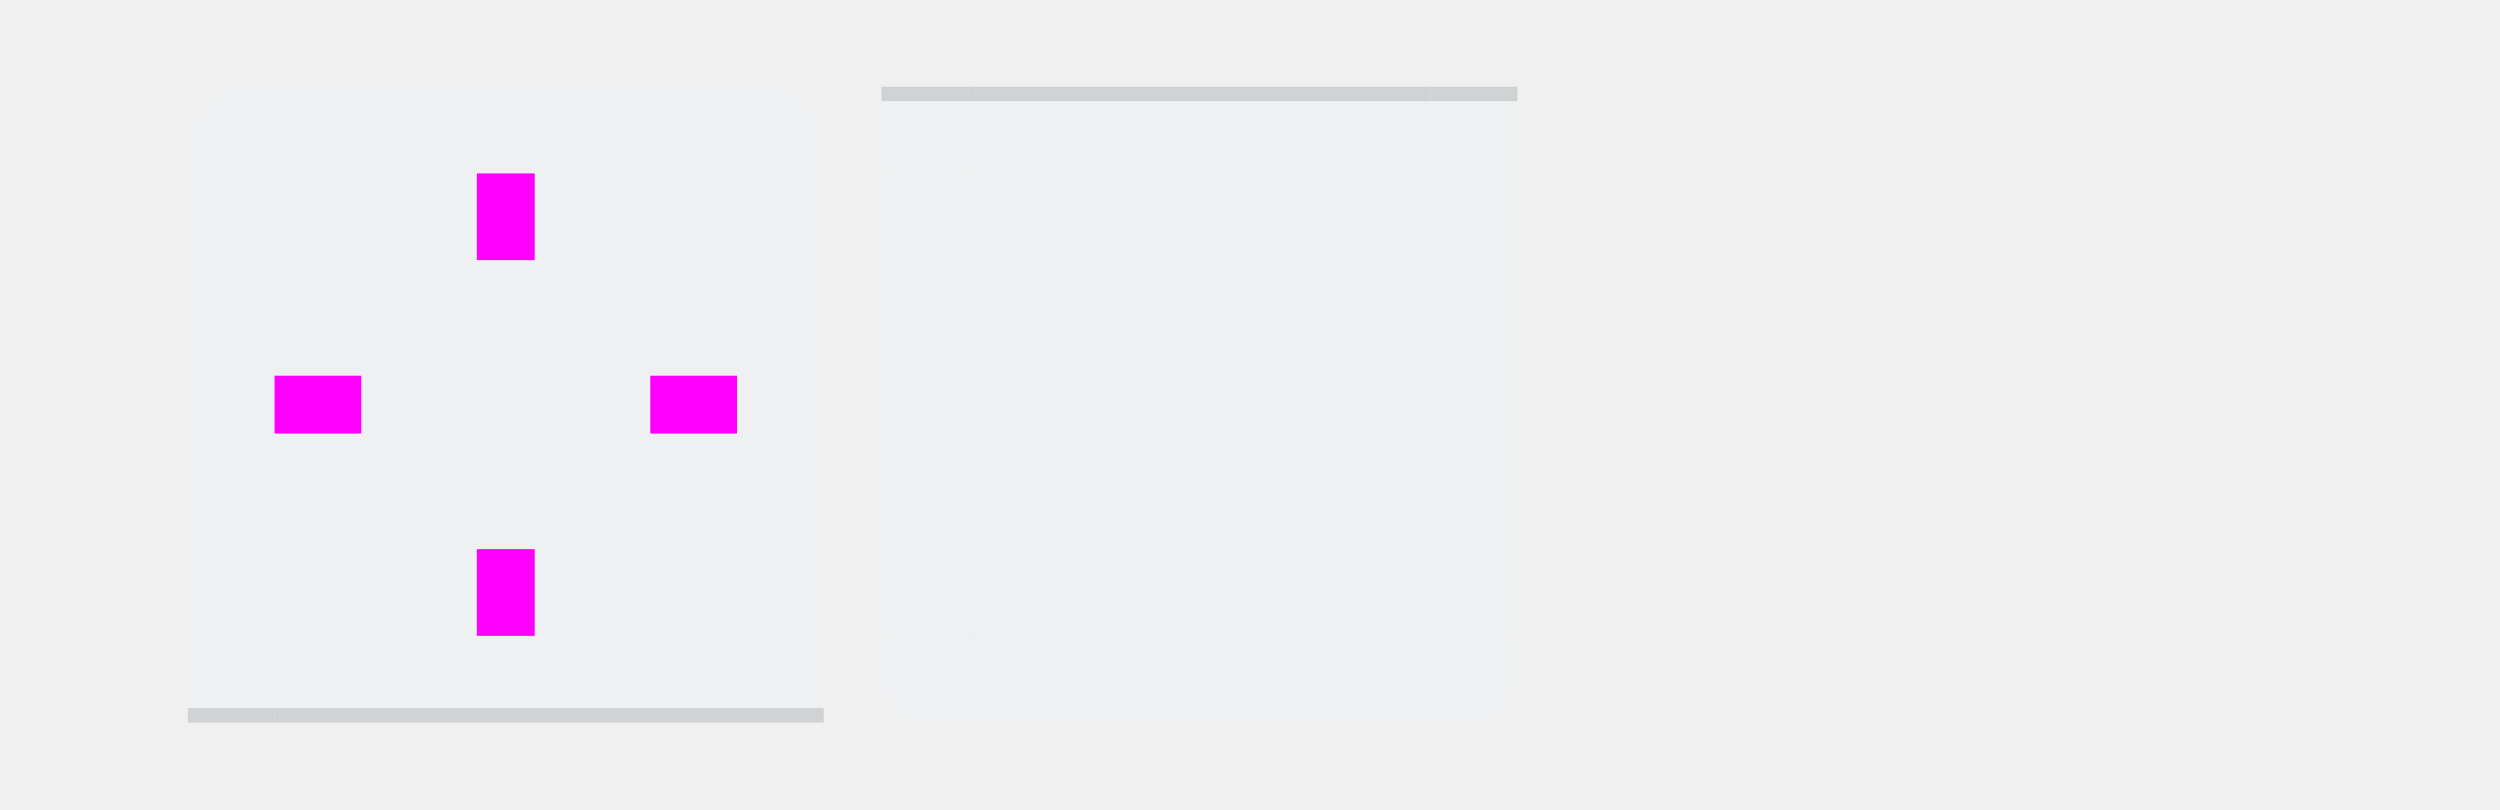
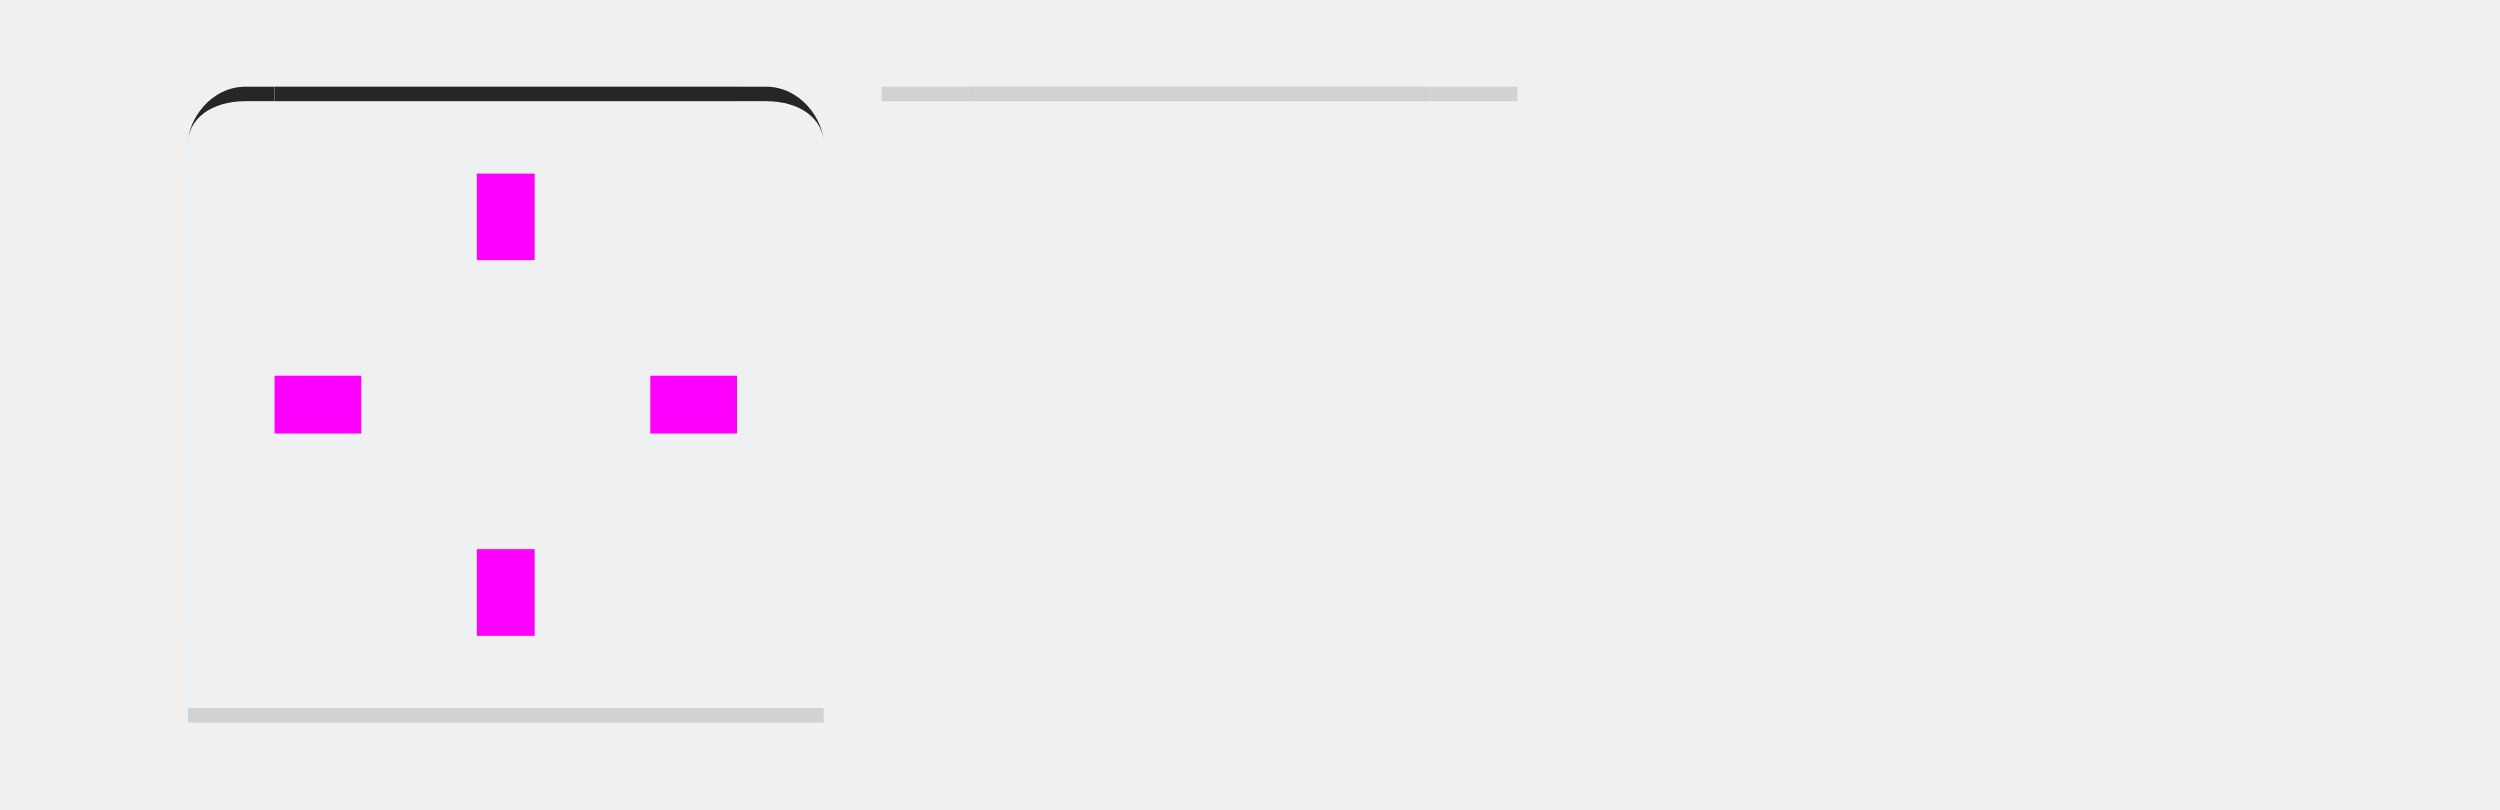
- <svg xmlns="http://www.w3.org/2000/svg" id="svg2" viewBox="0 0 173 56" version="1.1">
-   <defs id="defs41">
-     <linearGradient id="linearGradient3828-0">
-       <stop id="stop3830-7" offset="0" style="stop-color:#232629;stop-opacity:0.239" />
-       <stop style="stop-color:#1a1c1e;stop-opacity:0.239" offset="0.33" id="stop3836-9" />
-       <stop style="stop-color:#111314;stop-opacity:0.098" offset="0.66" id="stop3832-0" />
-       <stop id="stop3834-0" offset="1" style="stop-color:#000000;stop-opacity:0;" />
-     </linearGradient>
-   </defs>
+ <svg xmlns="http://www.w3.org/2000/svg" id="svg2" version="1.1" viewBox="0 0 173 56">
+   <defs id="defs50" />
  <style id="current-color-scheme" type="text/css">.ColorScheme-Text {
            color:#232629;
        }
        .ColorScheme-Background {
            color:#eff0f1;
        }</style>
  <path id="hint-stretch-borders" d="m-7-7h5v5h-5z" opacity=".6" />
  <path id="header-center" class="ColorScheme-Background" d="m19 12h32v32h-32z" fill="currentColor" opacity=".75" />
  <path id="header-right" class="ColorScheme-Background" d="m51 12h6v32h-6z" fill="currentColor" opacity=".75" />
-   <path id="header-top" class="ColorScheme-Background" transform="rotate(-90)" d="m-12 19h6v32h-6z" fill="currentColor" opacity=".75" />
-   <g id="header-bottom">
-     <path id="rect3152" class="ColorScheme-Background" fill="currentColor" opacity=".75" transform="rotate(90)" d="m44-51h6v32h-6z" />
-     <path id="rect3154" class="ColorScheme-Text" fill="currentColor" transform="rotate(90)" d="m49-51h1v32h-1z" opacity=".15" />
+   <g id="header-bottom" fill="currentColor">
+     <path id="rect3152" class="ColorScheme-Background" transform="rotate(90)" d="m44-51h6v32h-6z" opacity=".75" fill="currentColor" />
+     <path id="rect3154" class="ColorScheme-Text" transform="rotate(90)" d="m49-51h1v32h-1z" opacity=".15" fill="currentColor" />
  </g>
  <path id="header-left" class="ColorScheme-Background" transform="scale(-1)" d="m-19-44h6v32h-6z" fill="currentColor" opacity=".75" />
-   <g id="header-bottomright">
-     <path id="path3176" class="ColorScheme-Background" fill="currentColor" opacity=".75" d="m57 44h-6v6h6v-5z" />
-     <path id="path3178" class="ColorScheme-Text" fill="currentColor" d="m57 49h-6v1h6c0-1-2e-5 0 0-1z" fill-rule="evenodd" opacity=".15" />
+   <g id="header-bottomright" fill="currentColor">
+     <path id="path3176" class="ColorScheme-Background" d="m57 44h-6v6h6v-5z" opacity=".75" fill="currentColor" />
+     <path id="path3178" class="ColorScheme-Text" d="m57 49h-6v1h6c0-1-2e-5 0 0-1z" fill-rule="evenodd" opacity=".15" fill="correntColor" />
  </g>
-   <g id="header-bottomleft">
-     <path id="path3182" class="ColorScheme-Background" fill="currentColor" opacity=".75" d="m19 50v-6h-6v6c6 4e-5 0 0 4 0h1z" />
-     <path id="path3184" class="ColorScheme-Text" fill="currentColor" d="m19 50v-1h-4l-2-2e-5v1l2 2e-5h1z" fill-rule="evenodd" opacity=".15" />
+   <g id="header-bottomleft" fill="currentColor">
+     <path id="path3182" class="ColorScheme-Background" d="m19 50v-6h-6v6c6 4e-5 0 0 4 0h1z" opacity=".75" fill="currentColor" />
+     <path id="path3184" class="ColorScheme-Text" d="m19 50v-1h-4l-2-2e-5v1l2 2e-5h1z" fill-rule="evenodd" opacity=".15" fill="currentColor" />
  </g>
  <path id="footer-center" class="ColorScheme-Background" transform="scale(1 -1)" d="m67-44h32v32h-32z" fill="currentColor" opacity=".75" />
  <path id="footer-right" class="ColorScheme-Background" transform="scale(1 -1)" d="m99-44h6v32h-6z" fill="currentColor" opacity=".75" />
  <path id="footer-bottom" class="ColorScheme-Background" transform="matrix(0 1 1 0 0 0)" d="m44 67h6v32h-6z" fill="currentColor" opacity=".75" />
-   <g id="footer-top">
-     <path id="rect3152-0" class="ColorScheme-Background" fill="currentColor" opacity=".75" transform="matrix(0 -1 -1 0 0 0)" d="m-12-99h6v32h-6z" />
-     <path id="rect3154-9" class="ColorScheme-Text" fill="currentColor" transform="matrix(0 -1 -1 0 0 0)" d="m-7-99h1v32h-1z" opacity=".15" />
+   <g id="footer-top" fill="currentColor">
+     <path id="rect3152-0" class="ColorScheme-Background" transform="matrix(0 -1 -1 0 0 0)" d="m-12-99h6v32h-6z" opacity=".75" fill="currentColor" />
+     <path id="rect3154-9" class="ColorScheme-Text" transform="matrix(0 -1 -1 0 0 0)" d="m-7-99h1v32h-1z" opacity=".15" fill="currentColor" />
  </g>
  <path id="footer-left" class="ColorScheme-Background" transform="scale(-1 1)" d="m-67 12h6v32h-6z" fill="currentColor" opacity=".75" />
-   <g id="footer-topright">
-     <path id="path3176-6" class="ColorScheme-Background" fill="currentColor" opacity=".75" d="m105 12h-6v-6h6v5z" />
-     <path id="path3178-2" class="ColorScheme-Text" fill="currentColor" d="m105 7h-6v-1h6c0 1-2e-5 0 0 1z" fill-rule="evenodd" opacity=".15" />
+   <g id="footer-topright" fill="currentColor">
+     <path id="path3176-6" class="ColorScheme-Background" d="m105 12h-6v-6h6v5z" opacity=".75" fill="currentColor" />
+     <path id="path3178-2" class="ColorScheme-Text" d="m105 7h-6v-1h6c0 1-2e-5 0 0 1z" fill-rule="evenodd" opacity=".15" fill="currentColor" />
  </g>
-   <g id="footer-topleft">
-     <path id="path3182-1" class="ColorScheme-Background" fill="currentColor" opacity=".75" d="m67 6v6h-6v-6c6-4e-5 0 0 4 0h1z" />
-     <path id="path3184-8" class="ColorScheme-Text" fill="currentColor" d="m67 6v1h-4l-2 2e-5v-1l2-2e-5h1z" fill-rule="evenodd" opacity=".15" />
+   <g id="footer-topleft" fill="currentColor">
+     <path id="path3182-1" class="ColorScheme-Background" d="m67 6v6h-6v-6c6-4e-5 0 0 4 0h1z" opacity=".75" fill="currentColor" />
+     <path id="path3184-8" class="ColorScheme-Text" d="m67 6v1h-4l-2 2e-5v-1l2-2e-5h1z" fill-rule="evenodd" opacity=".15" fill="currentColor" />
  </g>
  <path id="footer-bottomleft" class="ColorScheme-Background" d="m64 50c-2 0-3-1-3-3v-3h6v6h-1 1z" fill="currentColor" opacity=".75" />
  <path id="footer-bottomright" class="ColorScheme-Background" d="m99 50v-6h6v3c0 2-1 3-3 3h-2z" fill="currentColor" opacity=".75" />
  <path id="hint-top-margin" d="m33 12h4v6h-4z" fill="#f0f" />
  <path id="hint-bottom-margin" d="m33 38h4v6h-4z" fill="#f0f" />
  <path id="hint-right-margin" transform="rotate(90)" d="m26-51h4v6h-4z" fill="#f0f" />
  <path id="hint-left-margin" transform="rotate(90)" d="m26-25h4v6h-4z" fill="#f0f" />
-   <path class="ColorScheme-Background" style="fill:currentColor;stroke-width:2" d="m 17,6 c -2.183,0.067 -3.933,1.817 -4,4 v 2 h 6 V 6 Z" id="header-topleft" opacity=".75" />
-   <path id="header-topright" d="m 53,6 c 2.183,0.067 3.933,1.817 4,4 v 2 H 51 V 6 Z" style="opacity:0.75;fill:currentColor;stroke-width:2" class="ColorScheme-Background" />
+   <g id="header-topright">
+     <path id="path1785" class="ColorScheme-Background" d="m53 6c2.183 0.067 3.933 1.817 4 4v2h-6v-6z" fill="currentColor" opacity=".75" stroke-width="2" />
+     <path id="path5756" class="ColorScheme-ViewBackground" d="m51 7v-1h2c2.371 0 4 2.223 4 4 0-1.788-1.623-3-4-3z" fill="currentColor" />
+     <path id="path1154" d="m51 7v-1h2c2.371 0 4 2.223 4 4 0-1.788-1.623-3-4-3z" fill="#fff" fill-opacity=".15" />
+   </g>
+   <g id="header-topleft">
+     <path id="path1780" class="ColorScheme-Background" d="m17 6c-2.183 0.067-3.933 1.817-4 4v2h6v-6z" fill="currentColor" opacity=".75" stroke-width="2" />
+     <path id="path5637" class="ColorScheme-ViewBackground" d="m19 7v-1h-2c-2.371 0-4 2.223-4 4 0-1.788 1.623-3 4-3z" fill="currentColor" />
+     <path id="path1154-3" d="m19 7v-1h-2c-2.371 0-4 2.223-4 4 0-1.788 1.623-3 4-3z" fill="#fff" fill-opacity=".15" />
+   </g>
+   <g id="header-top">
+     <path id="path1066" class="ColorScheme-Background" transform="rotate(-90)" d="m-12 19h6v32h-6z" fill="currentColor" opacity=".75" />
+     <rect id="rect4495" class="ColorScheme-ViewBackground" x="19" y="6" width="32" height="1" ry="0" fill="currentColor" />
+     <rect id="rect934" x="19" y="6" width="32" height="1" ry="0" fill="#fff" fill-opacity=".15" stroke-linecap="round" stroke-linejoin="bevel" stroke-width="1.002" />
+   </g>
</svg>
